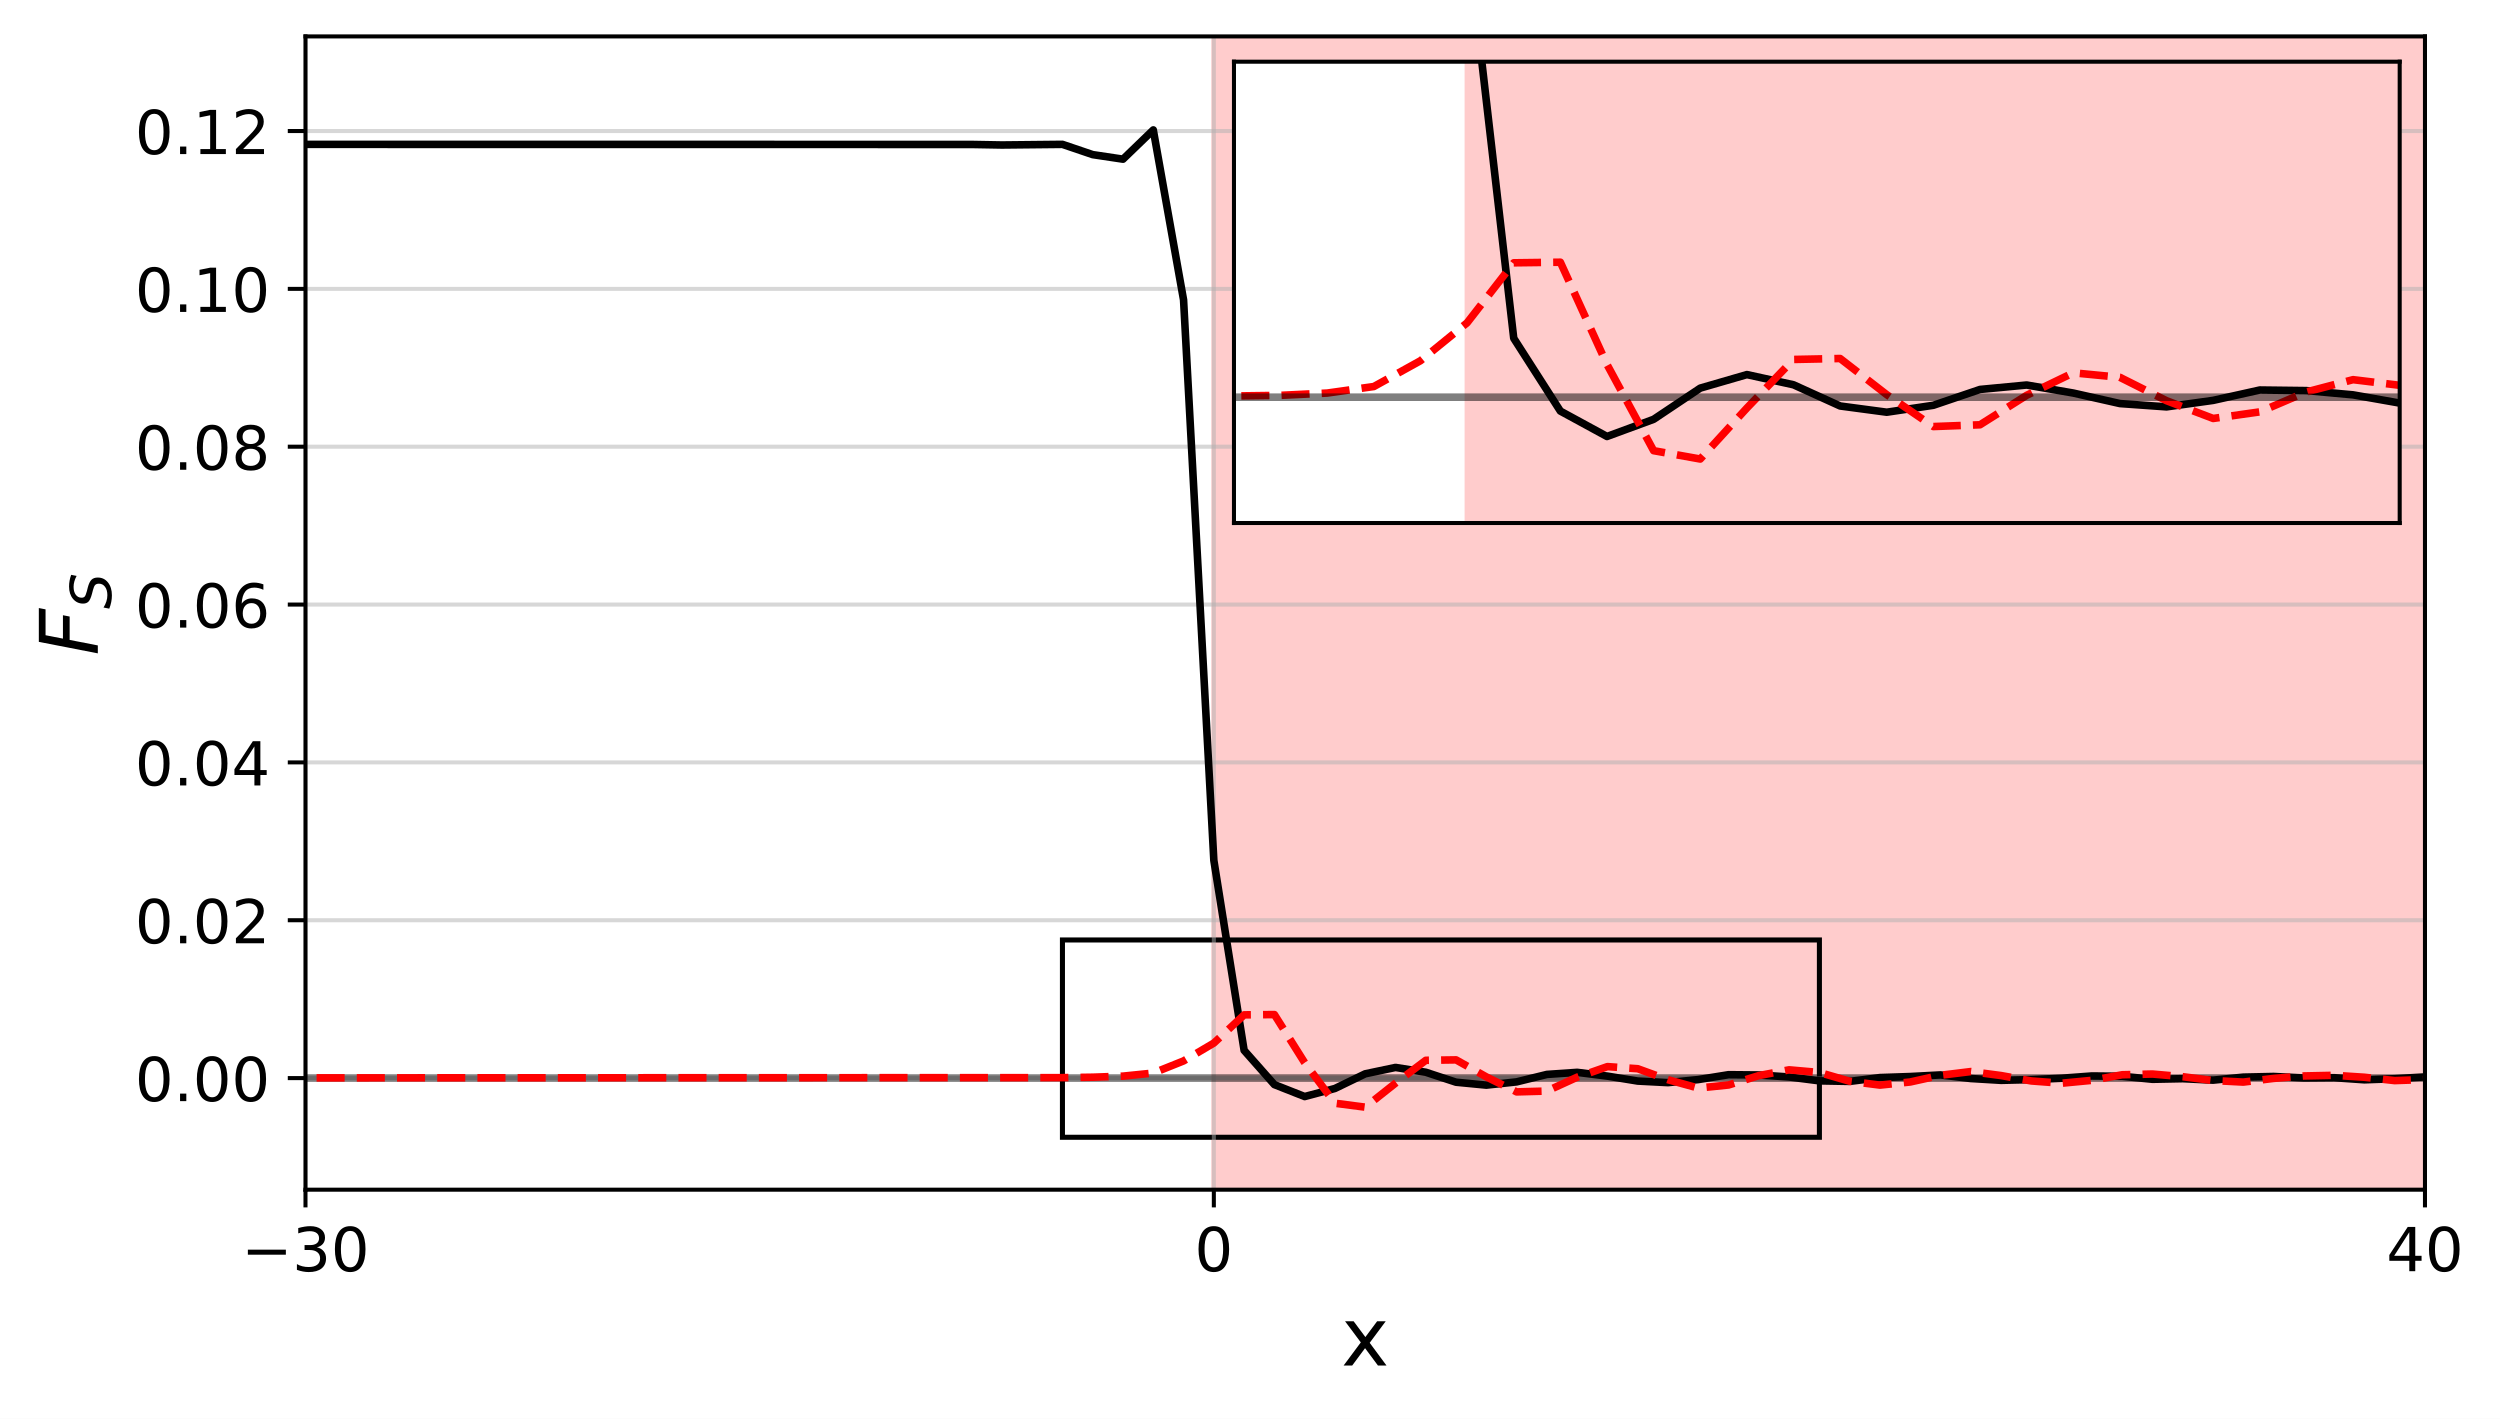
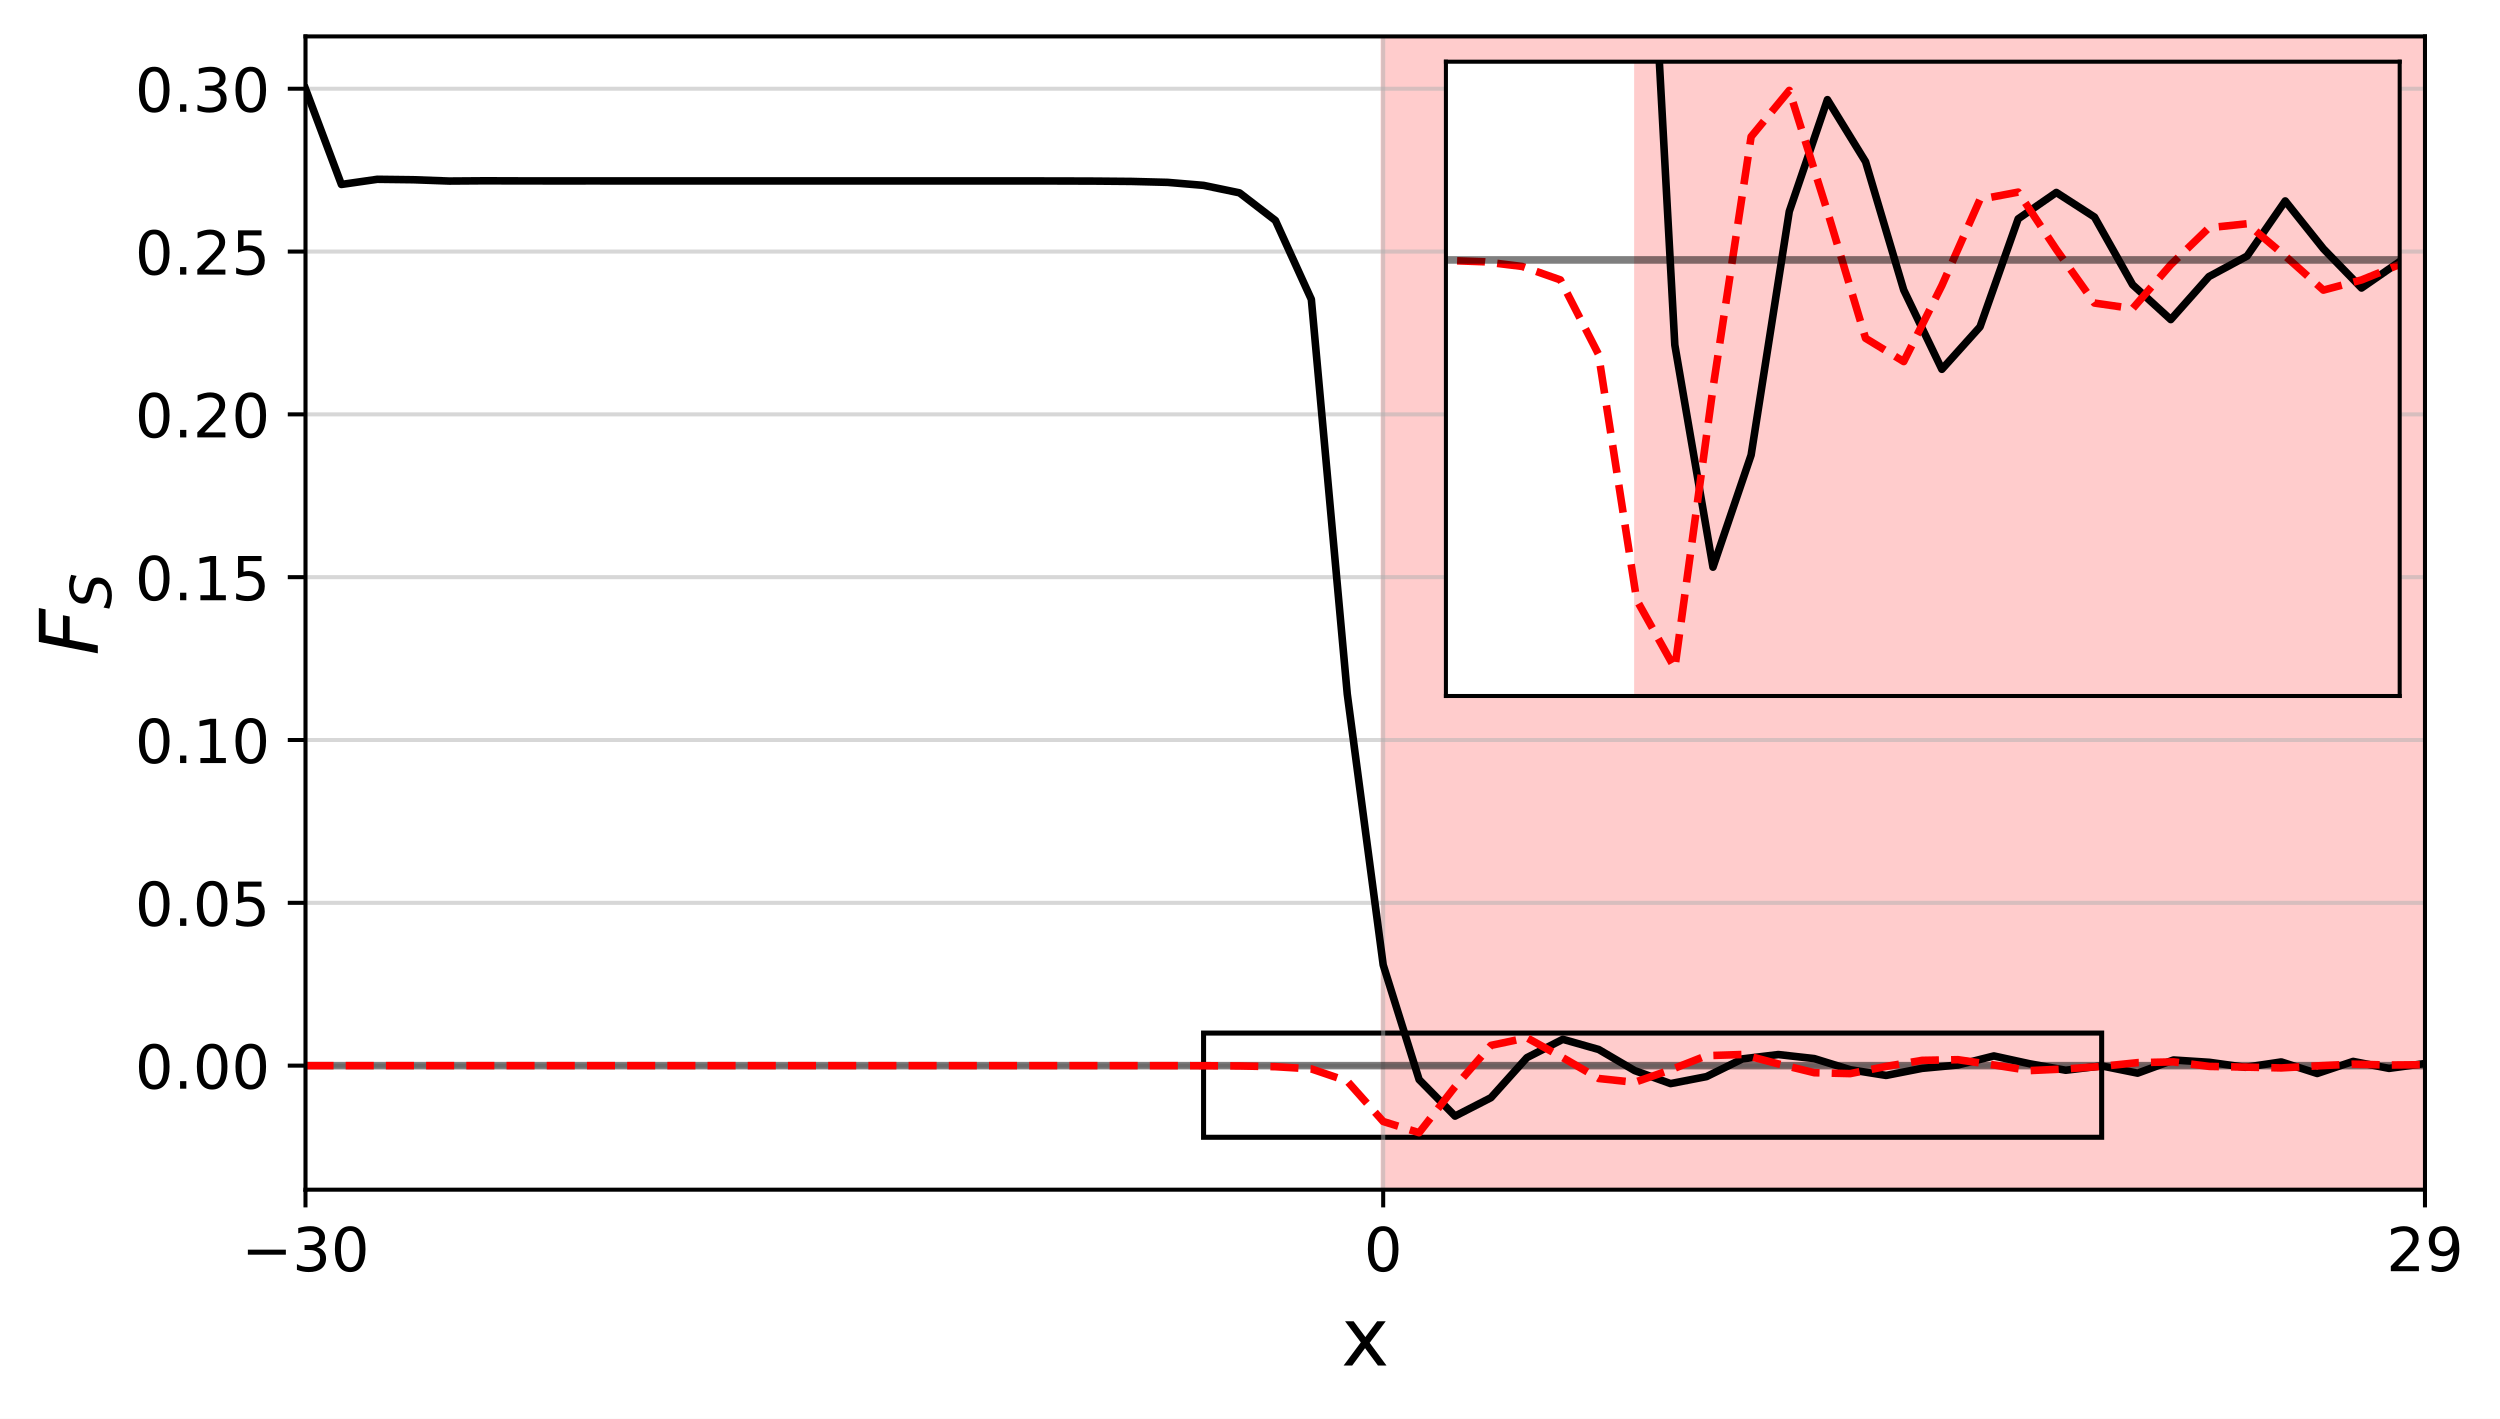
<svg xmlns="http://www.w3.org/2000/svg" xmlns:xlink="http://www.w3.org/1999/xlink" width="494.331pt" height="280.539pt" viewBox="0 0 494.331 280.539" version="1.1">
  <defs>
    <style type="text/css">*{stroke-linejoin: round; stroke-linecap: butt}</style>
  </defs>
  <g id="figure_1">
    <g id="patch_1">
      <path d="M 0 280.539  L 494.331 280.539  L 494.331 0  L 0 0  z " style="fill: #ffffff" />
    </g>
    <g id="axes_1">
      <g id="patch_2">
        <path d="M 60.404 235.24  L 479.496 235.24  L 479.496 7.2  L 60.404 7.2  z " style="fill: #ffffff" />
      </g>
      <g id="patch_3">
-         <path d="M 240.015 235.24  L 539.366 235.24  L 539.366 7.2  L 240.015 7.2  z " clip-path="url(#pbd23f1931b)" style="fill: #ff0000; opacity: 0.2; stroke: #ff0000; stroke-linejoin: miter" />
+         <path d="M 273.501 235.24  L 479.496 235.24  L 479.496 7.2  L 273.501 7.2  z " clip-path="url(#pffc348d01d)" style="fill: #ff0000; opacity: 0.2; stroke: #ff0000; stroke-linejoin: miter" />
      </g>
      <g id="patch_4">
-         <path d="M 210.079 224.875  L 359.755 224.875  L 359.755 185.862  L 210.079 185.862  L 210.079 224.875  z " clip-path="url(#pbd23f1931b)" style="fill: none; stroke: #000000; stroke-linejoin: miter" />
+         <path d="M 237.985 224.875  L 415.566 224.875  L 415.566 204.271  L 237.985 204.271  L 237.985 224.875  z " clip-path="url(#pffc348d01d)" style="fill: none; stroke: #000000; stroke-linejoin: miter" />
      </g>
      <g id="matplotlib.axis_1">
        <g id="xtick_1">
          <g id="line2d_1">
-             <path d="M 60.404 235.24  L 60.404 7.2  " clip-path="url(#pbd23f1931b)" style="fill: none; stroke: #b0b0b0; stroke-opacity: 0.5; stroke-width: 0.8; stroke-linecap: square" />
+             <path d="M 60.404 235.24  L 60.404 7.2  " clip-path="url(#pffc348d01d)" style="fill: none; stroke: #b0b0b0; stroke-opacity: 0.5; stroke-width: 0.8; stroke-linecap: square" />
          </g>
          <g id="line2d_2">
            <defs>
-               <path id="m4e531499ac" d="M 0 0  L 0 3.5  " style="stroke: #000000; stroke-width: 0.8" />
+               <path id="m420ba12ac6" d="M 0 0  L 0 3.5  " style="stroke: #000000; stroke-width: 0.8" />
            </defs>
            <g>
-               <use xlink:href="#m4e531499ac" x="60.404" y="235.24" style="stroke: #000000; stroke-width: 0.8" />
+               <use xlink:href="#m420ba12ac6" x="60.404" y="235.24" style="stroke: #000000; stroke-width: 0.8" />
            </g>
          </g>
          <g id="text_1">
            <g transform="translate(47.74094 251.3581) scale(0.12 -0.12)">
              <defs>
                <path id="DejaVuSans-2212" d="M 678 2272  L 4684 2272  L 4684 1741  L 678 1741  L 678 2272  z " transform="scale(0.015625)" />
                <path id="DejaVuSans-33" d="M 2597 2516  Q 3050 2419 3304 2112  Q 3559 1806 3559 1356  Q 3559 666 3084 287  Q 2609 -91 1734 -91  Q 1441 -91 1130 -33  Q 819 25 488 141  L 488 750  Q 750 597 1062 519  Q 1375 441 1716 441  Q 2309 441 2620 675  Q 2931 909 2931 1356  Q 2931 1769 2642 2001  Q 2353 2234 1838 2234  L 1294 2234  L 1294 2753  L 1863 2753  Q 2328 2753 2575 2939  Q 2822 3125 2822 3475  Q 2822 3834 2567 4026  Q 2313 4219 1838 4219  Q 1578 4219 1281 4162  Q 984 4106 628 3988  L 628 4550  Q 988 4650 1302 4700  Q 1616 4750 1894 4750  Q 2613 4750 3031 4423  Q 3450 4097 3450 3541  Q 3450 3153 3228 2886  Q 3006 2619 2597 2516  z " transform="scale(0.015625)" />
                <path id="DejaVuSans-30" d="M 2034 4250  Q 1547 4250 1301 3770  Q 1056 3291 1056 2328  Q 1056 1369 1301 889  Q 1547 409 2034 409  Q 2525 409 2770 889  Q 3016 1369 3016 2328  Q 3016 3291 2770 3770  Q 2525 4250 2034 4250  z M 2034 4750  Q 2819 4750 3233 4129  Q 3647 3509 3647 2328  Q 3647 1150 3233 529  Q 2819 -91 2034 -91  Q 1250 -91 836 529  Q 422 1150 422 2328  Q 422 3509 836 4129  Q 1250 4750 2034 4750  z " transform="scale(0.015625)" />
              </defs>
              <use xlink:href="#DejaVuSans-2212" />
              <use xlink:href="#DejaVuSans-33" transform="translate(83.78906 0)" />
              <use xlink:href="#DejaVuSans-30" transform="translate(147.4121 0)" />
            </g>
          </g>
        </g>
        <g id="xtick_2">
          <g id="line2d_3">
-             <path d="M 240.015 235.24  L 240.015 7.2  " clip-path="url(#pbd23f1931b)" style="fill: none; stroke: #b0b0b0; stroke-opacity: 0.5; stroke-width: 0.8; stroke-linecap: square" />
+             <path d="M 273.501 235.24  L 273.501 7.2  " clip-path="url(#pffc348d01d)" style="fill: none; stroke: #b0b0b0; stroke-opacity: 0.5; stroke-width: 0.8; stroke-linecap: square" />
          </g>
          <g id="line2d_4">
            <g>
-               <use xlink:href="#m4e531499ac" x="240.015" y="235.24" style="stroke: #000000; stroke-width: 0.8" />
+               <use xlink:href="#m420ba12ac6" x="273.501" y="235.24" style="stroke: #000000; stroke-width: 0.8" />
            </g>
          </g>
          <g id="text_2">
-             <g transform="translate(236.1971 251.3581) scale(0.12 -0.12)">
+             <g transform="translate(269.6839 251.3581) scale(0.12 -0.12)">
              <use xlink:href="#DejaVuSans-30" />
            </g>
          </g>
        </g>
        <g id="xtick_3">
          <g id="line2d_5">
-             <path d="M 479.496 235.24  L 479.496 7.2  " clip-path="url(#pbd23f1931b)" style="fill: none; stroke: #b0b0b0; stroke-opacity: 0.5; stroke-width: 0.8; stroke-linecap: square" />
+             <path d="M 479.496 235.24  L 479.496 7.2  " clip-path="url(#pffc348d01d)" style="fill: none; stroke: #b0b0b0; stroke-opacity: 0.5; stroke-width: 0.8; stroke-linecap: square" />
          </g>
          <g id="line2d_6">
            <g>
-               <use xlink:href="#m4e531499ac" x="479.496" y="235.24" style="stroke: #000000; stroke-width: 0.8" />
+               <use xlink:href="#m420ba12ac6" x="479.496" y="235.24" style="stroke: #000000; stroke-width: 0.8" />
            </g>
          </g>
          <g id="text_3">
            <g transform="translate(471.8607 251.3581) scale(0.12 -0.12)">
              <defs>
-                 <path id="DejaVuSans-34" d="M 2419 4116  L 825 1625  L 2419 1625  L 2419 4116  z M 2253 4666  L 3047 4666  L 3047 1625  L 3713 1625  L 3713 1100  L 3047 1100  L 3047 0  L 2419 0  L 2419 1100  L 313 1100  L 313 1709  L 2253 4666  z " transform="scale(0.015625)" />
-               </defs>
-               <use xlink:href="#DejaVuSans-34" />
-               <use xlink:href="#DejaVuSans-30" transform="translate(63.62305 0)" />
+                 <path id="DejaVuSans-32" d="M 1228 531  L 3431 531  L 3431 0  L 469 0  L 469 531  Q 828 903 1448 1529  Q 2069 2156 2228 2338  Q 2531 2678 2651 2914  Q 2772 3150 2772 3378  Q 2772 3750 2511 3984  Q 2250 4219 1831 4219  Q 1534 4219 1204 4116  Q 875 4013 500 3803  L 500 4441  Q 881 4594 1212 4672  Q 1544 4750 1819 4750  Q 2544 4750 2975 4387  Q 3406 4025 3406 3419  Q 3406 3131 3298 2873  Q 3191 2616 2906 2266  Q 2828 2175 2409 1742  Q 1991 1309 1228 531  z " transform="scale(0.015625)" />
+                 <path id="DejaVuSans-39" d="M 703 97  L 703 672  Q 941 559 1184 500  Q 1428 441 1663 441  Q 2288 441 2617 861  Q 2947 1281 2994 2138  Q 2813 1869 2534 1725  Q 2256 1581 1919 1581  Q 1219 1581 811 2004  Q 403 2428 403 3163  Q 403 3881 828 4315  Q 1253 4750 1959 4750  Q 2769 4750 3195 4129  Q 3622 3509 3622 2328  Q 3622 1225 3098 567  Q 2575 -91 1691 -91  Q 1453 -91 1209 -44  Q 966 3 703 97  z M 1959 2075  Q 2384 2075 2632 2365  Q 2881 2656 2881 3163  Q 2881 3666 2632 3958  Q 2384 4250 1959 4250  Q 1534 4250 1286 3958  Q 1038 3666 1038 3163  Q 1038 2656 1286 2365  Q 1534 2075 1959 2075  z " transform="scale(0.015625)" />
+               </defs>
+               <use xlink:href="#DejaVuSans-32" />
+               <use xlink:href="#DejaVuSans-39" transform="translate(63.62305 0)" />
            </g>
          </g>
        </g>
        <g id="text_4">
          <g transform="translate(265.2147 270.0113) scale(0.16 -0.16)">
            <defs>
              <path id="DejaVuSans-78" d="M 3513 3500  L 2247 1797  L 3578 0  L 2900 0  L 1881 1375  L 863 0  L 184 0  L 1544 1831  L 300 3500  L 978 3500  L 1906 2253  L 2834 3500  L 3513 3500  z " transform="scale(0.015625)" />
            </defs>
            <use xlink:href="#DejaVuSans-78" />
          </g>
        </g>
      </g>
      <g id="matplotlib.axis_2">
        <g id="ytick_1">
          <g id="line2d_7">
-             <path d="M 60.404 213.171  L 479.496 213.171  " clip-path="url(#pbd23f1931b)" style="fill: none; stroke: #b0b0b0; stroke-opacity: 0.5; stroke-width: 0.8; stroke-linecap: square" />
+             <path d="M 60.404 210.709  L 479.496 210.709  " clip-path="url(#pffc348d01d)" style="fill: none; stroke: #b0b0b0; stroke-opacity: 0.5; stroke-width: 0.8; stroke-linecap: square" />
          </g>
          <g id="line2d_8">
            <defs>
-               <path id="mb39c6d6c11" d="M 0 0  L -3.5 0  " style="stroke: #000000; stroke-width: 0.8" />
+               <path id="mbc8425091d" d="M 0 0  L -3.5 0  " style="stroke: #000000; stroke-width: 0.8" />
            </defs>
            <g>
-               <use xlink:href="#mb39c6d6c11" x="60.404" y="213.171" style="stroke: #000000; stroke-width: 0.8" />
+               <use xlink:href="#mbc8425091d" x="60.404" y="210.709" style="stroke: #000000; stroke-width: 0.8" />
            </g>
          </g>
          <g id="text_5">
-             <g transform="translate(26.685 217.7298) scale(0.12 -0.12)">
+             <g transform="translate(26.685 215.2683) scale(0.12 -0.12)">
              <defs>
                <path id="DejaVuSans-2e" d="M 684 794  L 1344 794  L 1344 0  L 684 0  L 684 794  z " transform="scale(0.015625)" />
              </defs>
              <use xlink:href="#DejaVuSans-30" />
              <use xlink:href="#DejaVuSans-2e" transform="translate(63.62305 0)" />
              <use xlink:href="#DejaVuSans-30" transform="translate(95.41016 0)" />
              <use xlink:href="#DejaVuSans-30" transform="translate(159.0332 0)" />
            </g>
          </g>
        </g>
        <g id="ytick_2">
          <g id="line2d_9">
-             <path d="M 60.404 181.96  L 479.496 181.96  " clip-path="url(#pbd23f1931b)" style="fill: none; stroke: #b0b0b0; stroke-opacity: 0.5; stroke-width: 0.8; stroke-linecap: square" />
+             <path d="M 60.404 178.515  L 479.496 178.515  " clip-path="url(#pffc348d01d)" style="fill: none; stroke: #b0b0b0; stroke-opacity: 0.5; stroke-width: 0.8; stroke-linecap: square" />
          </g>
          <g id="line2d_10">
            <g>
-               <use xlink:href="#mb39c6d6c11" x="60.404" y="181.96" style="stroke: #000000; stroke-width: 0.8" />
+               <use xlink:href="#mbc8425091d" x="60.404" y="178.515" style="stroke: #000000; stroke-width: 0.8" />
            </g>
          </g>
          <g id="text_6">
-             <g transform="translate(26.685 186.5195) scale(0.12 -0.12)">
-               <defs>
-                 <path id="DejaVuSans-32" d="M 1228 531  L 3431 531  L 3431 0  L 469 0  L 469 531  Q 828 903 1448 1529  Q 2069 2156 2228 2338  Q 2531 2678 2651 2914  Q 2772 3150 2772 3378  Q 2772 3750 2511 3984  Q 2250 4219 1831 4219  Q 1534 4219 1204 4116  Q 875 4013 500 3803  L 500 4441  Q 881 4594 1212 4672  Q 1544 4750 1819 4750  Q 2544 4750 2975 4387  Q 3406 4025 3406 3419  Q 3406 3131 3298 2873  Q 3191 2616 2906 2266  Q 2828 2175 2409 1742  Q 1991 1309 1228 531  z " transform="scale(0.015625)" />
+             <g transform="translate(26.685 183.0745) scale(0.12 -0.12)">
+               <defs>
+                 <path id="DejaVuSans-35" d="M 691 4666  L 3169 4666  L 3169 4134  L 1269 4134  L 1269 2991  Q 1406 3038 1543 3061  Q 1681 3084 1819 3084  Q 2600 3084 3056 2656  Q 3513 2228 3513 1497  Q 3513 744 3044 326  Q 2575 -91 1722 -91  Q 1428 -91 1123 -41  Q 819 9 494 109  L 494 744  Q 775 591 1075 516  Q 1375 441 1709 441  Q 2250 441 2565 725  Q 2881 1009 2881 1497  Q 2881 1984 2565 2268  Q 2250 2553 1709 2553  Q 1456 2553 1204 2497  Q 953 2441 691 2322  L 691 4666  z " transform="scale(0.015625)" />
              </defs>
              <use xlink:href="#DejaVuSans-30" />
              <use xlink:href="#DejaVuSans-2e" transform="translate(63.62305 0)" />
              <use xlink:href="#DejaVuSans-30" transform="translate(95.41016 0)" />
-               <use xlink:href="#DejaVuSans-32" transform="translate(159.0332 0)" />
+               <use xlink:href="#DejaVuSans-35" transform="translate(159.0332 0)" />
            </g>
          </g>
        </g>
        <g id="ytick_3">
          <g id="line2d_11">
-             <path d="M 60.404 150.75  L 479.496 150.75  " clip-path="url(#pbd23f1931b)" style="fill: none; stroke: #b0b0b0; stroke-opacity: 0.5; stroke-width: 0.8; stroke-linecap: square" />
+             <path d="M 60.404 146.322  L 479.496 146.322  " clip-path="url(#pffc348d01d)" style="fill: none; stroke: #b0b0b0; stroke-opacity: 0.5; stroke-width: 0.8; stroke-linecap: square" />
          </g>
          <g id="line2d_12">
            <g>
-               <use xlink:href="#mb39c6d6c11" x="60.404" y="150.75" style="stroke: #000000; stroke-width: 0.8" />
+               <use xlink:href="#mbc8425091d" x="60.404" y="146.322" style="stroke: #000000; stroke-width: 0.8" />
            </g>
          </g>
          <g id="text_7">
-             <g transform="translate(26.685 155.3092) scale(0.12 -0.12)">
-               <use xlink:href="#DejaVuSans-30" />
-               <use xlink:href="#DejaVuSans-2e" transform="translate(63.62305 0)" />
-               <use xlink:href="#DejaVuSans-30" transform="translate(95.41016 0)" />
-               <use xlink:href="#DejaVuSans-34" transform="translate(159.0332 0)" />
+             <g transform="translate(26.685 150.8807) scale(0.12 -0.12)">
+               <defs>
+                 <path id="DejaVuSans-31" d="M 794 531  L 1825 531  L 1825 4091  L 703 3866  L 703 4441  L 1819 4666  L 2450 4666  L 2450 531  L 3481 531  L 3481 0  L 794 0  L 794 531  z " transform="scale(0.015625)" />
+               </defs>
+               <use xlink:href="#DejaVuSans-30" />
+               <use xlink:href="#DejaVuSans-2e" transform="translate(63.62305 0)" />
+               <use xlink:href="#DejaVuSans-31" transform="translate(95.41016 0)" />
+               <use xlink:href="#DejaVuSans-30" transform="translate(159.0332 0)" />
            </g>
          </g>
        </g>
        <g id="ytick_4">
          <g id="line2d_13">
-             <path d="M 60.404 119.54  L 479.496 119.54  " clip-path="url(#pbd23f1931b)" style="fill: none; stroke: #b0b0b0; stroke-opacity: 0.5; stroke-width: 0.8; stroke-linecap: square" />
+             <path d="M 60.404 114.128  L 479.496 114.128  " clip-path="url(#pffc348d01d)" style="fill: none; stroke: #b0b0b0; stroke-opacity: 0.5; stroke-width: 0.8; stroke-linecap: square" />
          </g>
          <g id="line2d_14">
            <g>
-               <use xlink:href="#mb39c6d6c11" x="60.404" y="119.54" style="stroke: #000000; stroke-width: 0.8" />
+               <use xlink:href="#mbc8425091d" x="60.404" y="114.128" style="stroke: #000000; stroke-width: 0.8" />
            </g>
          </g>
          <g id="text_8">
-             <g transform="translate(26.685 124.0989) scale(0.12 -0.12)">
-               <defs>
-                 <path id="DejaVuSans-36" d="M 2113 2584  Q 1688 2584 1439 2293  Q 1191 2003 1191 1497  Q 1191 994 1439 701  Q 1688 409 2113 409  Q 2538 409 2786 701  Q 3034 994 3034 1497  Q 3034 2003 2786 2293  Q 2538 2584 2113 2584  z M 3366 4563  L 3366 3988  Q 3128 4100 2886 4159  Q 2644 4219 2406 4219  Q 1781 4219 1451 3797  Q 1122 3375 1075 2522  Q 1259 2794 1537 2939  Q 1816 3084 2150 3084  Q 2853 3084 3261 2657  Q 3669 2231 3669 1497  Q 3669 778 3244 343  Q 2819 -91 2113 -91  Q 1303 -91 875 529  Q 447 1150 447 2328  Q 447 3434 972 4092  Q 1497 4750 2381 4750  Q 2619 4750 2861 4703  Q 3103 4656 3366 4563  z " transform="scale(0.015625)" />
-               </defs>
-               <use xlink:href="#DejaVuSans-30" />
-               <use xlink:href="#DejaVuSans-2e" transform="translate(63.62305 0)" />
-               <use xlink:href="#DejaVuSans-30" transform="translate(95.41016 0)" />
-               <use xlink:href="#DejaVuSans-36" transform="translate(159.0332 0)" />
+             <g transform="translate(26.685 118.6869) scale(0.12 -0.12)">
+               <use xlink:href="#DejaVuSans-30" />
+               <use xlink:href="#DejaVuSans-2e" transform="translate(63.62305 0)" />
+               <use xlink:href="#DejaVuSans-31" transform="translate(95.41016 0)" />
+               <use xlink:href="#DejaVuSans-35" transform="translate(159.0332 0)" />
            </g>
          </g>
        </g>
        <g id="ytick_5">
          <g id="line2d_15">
-             <path d="M 60.404 88.33  L 479.496 88.33  " clip-path="url(#pbd23f1931b)" style="fill: none; stroke: #b0b0b0; stroke-opacity: 0.5; stroke-width: 0.8; stroke-linecap: square" />
+             <path d="M 60.404 81.934  L 479.496 81.934  " clip-path="url(#pffc348d01d)" style="fill: none; stroke: #b0b0b0; stroke-opacity: 0.5; stroke-width: 0.8; stroke-linecap: square" />
          </g>
          <g id="line2d_16">
            <g>
-               <use xlink:href="#mb39c6d6c11" x="60.404" y="88.33" style="stroke: #000000; stroke-width: 0.8" />
+               <use xlink:href="#mbc8425091d" x="60.404" y="81.934" style="stroke: #000000; stroke-width: 0.8" />
            </g>
          </g>
          <g id="text_9">
-             <g transform="translate(26.685 92.88867) scale(0.12 -0.12)">
-               <defs>
-                 <path id="DejaVuSans-38" d="M 2034 2216  Q 1584 2216 1326 1975  Q 1069 1734 1069 1313  Q 1069 891 1326 650  Q 1584 409 2034 409  Q 2484 409 2743 651  Q 3003 894 3003 1313  Q 3003 1734 2745 1975  Q 2488 2216 2034 2216  z M 1403 2484  Q 997 2584 770 2862  Q 544 3141 544 3541  Q 544 4100 942 4425  Q 1341 4750 2034 4750  Q 2731 4750 3128 4425  Q 3525 4100 3525 3541  Q 3525 3141 3298 2862  Q 3072 2584 2669 2484  Q 3125 2378 3379 2068  Q 3634 1759 3634 1313  Q 3634 634 3220 271  Q 2806 -91 2034 -91  Q 1263 -91 848 271  Q 434 634 434 1313  Q 434 1759 690 2068  Q 947 2378 1403 2484  z M 1172 3481  Q 1172 3119 1398 2916  Q 1625 2713 2034 2713  Q 2441 2713 2670 2916  Q 2900 3119 2900 3481  Q 2900 3844 2670 4047  Q 2441 4250 2034 4250  Q 1625 4250 1398 4047  Q 1172 3844 1172 3481  z " transform="scale(0.015625)" />
-               </defs>
-               <use xlink:href="#DejaVuSans-30" />
-               <use xlink:href="#DejaVuSans-2e" transform="translate(63.62305 0)" />
-               <use xlink:href="#DejaVuSans-30" transform="translate(95.41016 0)" />
-               <use xlink:href="#DejaVuSans-38" transform="translate(159.0332 0)" />
+             <g transform="translate(26.685 86.49307) scale(0.12 -0.12)">
+               <use xlink:href="#DejaVuSans-30" />
+               <use xlink:href="#DejaVuSans-2e" transform="translate(63.62305 0)" />
+               <use xlink:href="#DejaVuSans-32" transform="translate(95.41016 0)" />
+               <use xlink:href="#DejaVuSans-30" transform="translate(159.0332 0)" />
            </g>
          </g>
        </g>
        <g id="ytick_6">
          <g id="line2d_17">
-             <path d="M 60.404 57.119  L 479.496 57.119  " clip-path="url(#pbd23f1931b)" style="fill: none; stroke: #b0b0b0; stroke-opacity: 0.5; stroke-width: 0.8; stroke-linecap: square" />
+             <path d="M 60.404 49.74  L 479.496 49.74  " clip-path="url(#pffc348d01d)" style="fill: none; stroke: #b0b0b0; stroke-opacity: 0.5; stroke-width: 0.8; stroke-linecap: square" />
          </g>
          <g id="line2d_18">
            <g>
-               <use xlink:href="#mb39c6d6c11" x="60.404" y="57.119" style="stroke: #000000; stroke-width: 0.8" />
+               <use xlink:href="#mbc8425091d" x="60.404" y="49.74" style="stroke: #000000; stroke-width: 0.8" />
            </g>
          </g>
          <g id="text_10">
-             <g transform="translate(26.685 61.6784) scale(0.12 -0.12)">
-               <defs>
-                 <path id="DejaVuSans-31" d="M 794 531  L 1825 531  L 1825 4091  L 703 3866  L 703 4441  L 1819 4666  L 2450 4666  L 2450 531  L 3481 531  L 3481 0  L 794 0  L 794 531  z " transform="scale(0.015625)" />
-               </defs>
-               <use xlink:href="#DejaVuSans-30" />
-               <use xlink:href="#DejaVuSans-2e" transform="translate(63.62305 0)" />
-               <use xlink:href="#DejaVuSans-31" transform="translate(95.41016 0)" />
-               <use xlink:href="#DejaVuSans-30" transform="translate(159.0332 0)" />
+             <g transform="translate(26.685 54.29926) scale(0.12 -0.12)">
+               <use xlink:href="#DejaVuSans-30" />
+               <use xlink:href="#DejaVuSans-2e" transform="translate(63.62305 0)" />
+               <use xlink:href="#DejaVuSans-32" transform="translate(95.41016 0)" />
+               <use xlink:href="#DejaVuSans-35" transform="translate(159.0332 0)" />
            </g>
          </g>
        </g>
        <g id="ytick_7">
          <g id="line2d_19">
-             <path d="M 60.404 25.909  L 479.496 25.909  " clip-path="url(#pbd23f1931b)" style="fill: none; stroke: #b0b0b0; stroke-opacity: 0.5; stroke-width: 0.8; stroke-linecap: square" />
+             <path d="M 60.404 17.546  L 479.496 17.546  " clip-path="url(#pffc348d01d)" style="fill: none; stroke: #b0b0b0; stroke-opacity: 0.5; stroke-width: 0.8; stroke-linecap: square" />
          </g>
          <g id="line2d_20">
            <g>
-               <use xlink:href="#mb39c6d6c11" x="60.404" y="25.909" style="stroke: #000000; stroke-width: 0.8" />
+               <use xlink:href="#mbc8425091d" x="60.404" y="17.546" style="stroke: #000000; stroke-width: 0.8" />
            </g>
          </g>
          <g id="text_11">
-             <g transform="translate(26.685 30.46813) scale(0.12 -0.12)">
-               <use xlink:href="#DejaVuSans-30" />
-               <use xlink:href="#DejaVuSans-2e" transform="translate(63.62305 0)" />
-               <use xlink:href="#DejaVuSans-31" transform="translate(95.41016 0)" />
-               <use xlink:href="#DejaVuSans-32" transform="translate(159.0332 0)" />
+             <g transform="translate(26.685 22.10544) scale(0.12 -0.12)">
+               <use xlink:href="#DejaVuSans-30" />
+               <use xlink:href="#DejaVuSans-2e" transform="translate(63.62305 0)" />
+               <use xlink:href="#DejaVuSans-33" transform="translate(95.41016 0)" />
+               <use xlink:href="#DejaVuSans-30" transform="translate(159.0332 0)" />
            </g>
          </g>
        </g>
        <g id="text_12">
          <g transform="translate(19.3575 129.62) rotate(-90) scale(0.16 -0.16)">
            <defs>
              <path id="DejaVuSans-Oblique-46" d="M 1081 4666  L 3756 4666  L 3653 4134  L 1606 4134  L 1338 2759  L 3188 2759  L 3084 2228  L 1234 2228  L 800 0  L 172 0  L 1081 4666  z " transform="scale(0.015625)" />
              <path id="DejaVuSans-Oblique-53" d="M 3859 4513  L 3738 3897  Q 3422 4066 3111 4152  Q 2800 4238 2509 4238  Q 1944 4238 1609 3991  Q 1275 3744 1275 3334  Q 1275 3109 1398 2989  Q 1522 2869 2034 2731  L 2413 2638  Q 3053 2472 3303 2217  Q 3553 1963 3553 1503  Q 3553 797 2998 353  Q 2444 -91 1538 -91  Q 1166 -91 791 -17  Q 416 56 38 206  L 166 856  Q 513 641 861 531  Q 1209 422 1556 422  Q 2147 422 2503 684  Q 2859 947 2859 1369  Q 2859 1650 2717 1795  Q 2575 1941 2106 2059  L 1728 2156  Q 1081 2325 845 2545  Q 609 2766 609 3163  Q 609 3859 1145 4304  Q 1681 4750 2541 4750  Q 2875 4750 3203 4690  Q 3531 4631 3859 4513  z " transform="scale(0.015625)" />
            </defs>
            <use xlink:href="#DejaVuSans-Oblique-46" transform="translate(0 0.09375)" />
            <use xlink:href="#DejaVuSans-Oblique-53" transform="translate(57.51953 -16.3125) scale(0.7)" />
          </g>
        </g>
      </g>
      <g id="line2d_21">
-         <path d="M 60.404 213.171  L 479.496 213.171  " clip-path="url(#pbd23f1931b)" style="fill: none; stroke: #000000; stroke-opacity: 0.5; stroke-width: 1.5; stroke-linecap: square" />
+         <path d="M 60.404 210.709  L 479.496 210.709  " clip-path="url(#pffc348d01d)" style="fill: none; stroke: #000000; stroke-opacity: 0.5; stroke-width: 1.5; stroke-linecap: square" />
      </g>
      <g id="line2d_22">
-         <path d="M -1 28.537  L 192.118 28.563  L 198.105 28.671  L 210.079 28.544  L 216.066 30.576  L 222.054 31.474  L 228.041 25.692  L 234.028 59.298  L 240.015 170.115  L 246.002 207.69  L 251.989 214.463  L 257.976 216.825  L 263.963 215.227  L 269.95 212.327  L 275.937 211.068  L 281.924 212.017  L 287.911 213.988  L 293.898 214.567  L 299.885 213.922  L 305.872 212.449  L 311.859 212.037  L 317.846 212.784  L 323.833 213.763  L 329.82 214.071  L 335.807 213.467  L 341.794 212.502  L 347.781 212.557  L 353.768 212.952  L 359.755 213.719  L 365.742 213.83  L 371.729 213.07  L 377.716 212.866  L 383.703 212.548  L 389.69 213.259  L 395.677 213.618  L 401.664 213.472  L 407.651 213.201  L 413.638 212.752  L 419.625 212.816  L 425.612 213.411  L 431.6 213.291  L 437.587 213.583  L 443.574 212.985  L 449.561 212.853  L 455.548 213.147  L 461.535 213.095  L 467.522 213.512  L 473.509 213.296  L 479.496 212.941  L 485.483 213.223  L 491.47 212.869  L 495.331 213.188  L 495.331 213.188  " clip-path="url(#pbd23f1931b)" style="fill: none; stroke: #000000; stroke-width: 1.5; stroke-linecap: square" />
+         <path d="M 60.404 17.565  L 67.507 36.472  L 74.61 35.451  L 81.714 35.54  L 88.817 35.8  L 95.92 35.748  L 103.023 35.77  L 110.127 35.772  L 117.23 35.771  L 124.333 35.772  L 131.436 35.772  L 138.54 35.772  L 145.643 35.772  L 152.746 35.772  L 159.849 35.772  L 166.953 35.772  L 174.056 35.772  L 181.159 35.772  L 188.262 35.773  L 195.366 35.774  L 202.469 35.777  L 209.572 35.785  L 216.675 35.81  L 223.779 35.874  L 230.882 36.06  L 237.985 36.654  L 245.088 38.129  L 252.192 43.599  L 259.295 59.196  L 266.398 137.236  L 273.501 190.794  L 280.605 213.473  L 287.708 220.689  L 294.811 217.047  L 301.914 209.134  L 309.018 205.504  L 316.121 207.519  L 323.224 211.687  L 330.327 214.262  L 337.431 212.883  L 344.534 209.375  L 351.637 208.518  L 358.74 209.317  L 365.844 211.515  L 372.947 212.647  L 380.05 211.251  L 387.153 210.584  L 394.257 208.794  L 401.36 210.347  L 408.463 211.622  L 415.566 210.764  L 422.67 212.198  L 429.773 209.595  L 436.876 210.053  L 443.979 211.04  L 451.083 209.979  L 458.186 212.262  L 465.289 209.876  L 472.392 211.254  L 479.496 210.293  " clip-path="url(#pffc348d01d)" style="fill: none; stroke: #000000; stroke-width: 1.5; stroke-linecap: square" />
      </g>
      <g id="line2d_23">
-         <path d="M -1 213.146  L 210.079 213.083  L 216.066 212.998  L 222.054 212.786  L 228.041 212.178  L 234.028 209.779  L 240.015 206.249  L 246.002 200.669  L 251.989 200.613  L 257.976 210.125  L 263.963 218.146  L 269.95 218.923  L 275.937 214.179  L 281.924 209.659  L 287.911 209.571  L 293.898 212.935  L 299.885 215.902  L 305.872 215.737  L 311.859 212.996  L 317.846 210.902  L 323.833 211.322  L 329.82 213.498  L 335.807 215.149  L 341.794 214.536  L 347.781 212.682  L 353.768 211.54  L 359.755 212.065  L 365.742 213.799  L 371.729 214.561  L 377.716 213.943  L 383.703 212.617  L 389.69 211.882  L 395.677 212.673  L 401.664 213.74  L 407.651 214.19  L 413.638 213.617  L 419.625 212.516  L 425.612 212.371  L 431.6 212.9  L 437.587 213.655  L 443.574 213.965  L 449.561 213.237  L 455.548 212.753  L 461.535 212.623  L 467.522 213.007  L 473.509 213.67  L 485.483 213.253  L 491.47 212.903  L 495.331 212.806  L 495.331 212.806  " clip-path="url(#pbd23f1931b)" style="fill: none; stroke-dasharray: 5.55,2.4; stroke-dashoffset: 0; stroke: #ff0000; stroke-width: 1.5" />
+         <path d="M 60.404 210.709  L 67.507 210.709  L 74.61 210.709  L 81.714 210.709  L 88.817 210.709  L 95.92 210.709  L 103.023 210.709  L 110.127 210.709  L 117.23 210.709  L 124.333 210.709  L 131.436 210.709  L 138.54 210.709  L 145.643 210.709  L 152.746 210.709  L 159.849 210.709  L 166.953 210.709  L 174.056 210.709  L 181.159 210.709  L 188.262 210.709  L 195.366 210.709  L 202.469 210.709  L 209.572 210.709  L 216.675 210.709  L 223.779 210.71  L 230.882 210.713  L 237.985 210.726  L 245.088 210.77  L 252.192 210.922  L 259.295 211.358  L 266.398 213.776  L 273.501 221.755  L 280.605 223.973  L 287.708 214.877  L 294.811 206.706  L 301.914 205.203  L 309.018 209.135  L 316.121 213.255  L 323.224 214.011  L 330.327 211.541  L 337.431 208.741  L 344.534 208.507  L 351.637 210.371  L 358.74 212.11  L 365.844 212.29  L 372.947 210.863  L 380.05 209.665  L 387.153 209.534  L 394.257 210.583  L 401.36 211.69  L 408.463 211.36  L 415.566 210.856  L 422.67 210.118  L 429.773 209.966  L 436.876 210.866  L 443.979 211.002  L 451.083 211.166  L 458.186 210.756  L 465.289 210.414  L 472.392 210.592  L 479.496 210.525  " clip-path="url(#pffc348d01d)" style="fill: none; stroke-dasharray: 5.55,2.4; stroke-dashoffset: 0; stroke: #ff0000; stroke-width: 1.5" />
      </g>
      <g id="patch_5">
        <path d="M 60.404 235.24  L 60.404 7.2  " style="fill: none; stroke: #000000; stroke-width: 0.8; stroke-linejoin: miter; stroke-linecap: square" />
      </g>
      <g id="patch_6">
        <path d="M 479.496 235.24  L 479.496 7.2  " style="fill: none; stroke: #000000; stroke-width: 0.8; stroke-linejoin: miter; stroke-linecap: square" />
      </g>
      <g id="patch_7">
        <path d="M 60.404 235.24  L 479.496 235.24  " style="fill: none; stroke: #000000; stroke-width: 0.8; stroke-linejoin: miter; stroke-linecap: square" />
      </g>
      <g id="patch_8">
        <path d="M 60.404 7.2  L 479.496 7.2  " style="fill: none; stroke: #000000; stroke-width: 0.8; stroke-linejoin: miter; stroke-linecap: square" />
      </g>
    </g>
    <g id="axes_2">
      <g id="patch_9">
-         <path d="M 243.995 103.416  L 474.496 103.416  L 474.496 12.2  L 243.995 12.2  z " style="fill: #ffffff" />
+         <path d="M 285.904 137.622  L 474.496 137.622  L 474.496 12.2  L 285.904 12.2  z " style="fill: #ffffff" />
      </g>
      <g id="patch_10">
-         <path d="M 290.095 103.416  L 751.096 103.416  L 751.096 12.2  L 290.095 12.2  z " clip-path="url(#p4f4c230a62)" style="fill: #ff0000; opacity: 0.2; stroke: #ff0000; stroke-linejoin: miter" />
+         <path d="M 323.623 137.622  L 549.932 137.622  L 549.932 12.2  L 323.623 12.2  z " clip-path="url(#p49a27b3ca7)" style="fill: #ff0000; opacity: 0.2; stroke: #ff0000; stroke-linejoin: miter" />
      </g>
      <g id="matplotlib.axis_3" />
      <g id="matplotlib.axis_4" />
      <g id="line2d_24">
-         <path d="M 291.478 -1  L 299.315 66.89  L 308.535 81.285  L 317.755 86.306  L 326.975 82.91  L 336.195 76.745  L 345.415 74.069  L 354.635 76.086  L 363.855 80.277  L 373.075 81.508  L 382.296 80.136  L 391.516 77.006  L 400.736 76.13  L 409.956 77.718  L 419.176 79.797  L 428.396 80.453  L 437.616 79.168  L 446.836 77.118  L 456.056 77.234  L 465.276 78.074  L 474.496 79.704  L 483.716 79.941  L 492.936 78.324  L 495.331 78.212  L 495.331 78.212  " clip-path="url(#p4f4c230a62)" style="fill: none; stroke: #000000; stroke-width: 1.5; stroke-linecap: square" />
+         <path d="M 327.384 -1  L 331.166 68.218  L 338.71 112.146  L 346.254 89.973  L 353.797 41.807  L 361.341 19.707  L 368.885 31.977  L 376.428 57.343  L 383.972 73.022  L 391.516 64.624  L 399.059 43.274  L 406.603 38.055  L 414.147 42.92  L 421.69 56.302  L 429.234 63.193  L 436.777 54.692  L 444.321 50.63  L 451.865 39.734  L 459.408 49.189  L 466.952 56.95  L 474.496 51.729  L 482.039 60.455  L 489.583 44.614  L 495.331 46.734  " clip-path="url(#p49a27b3ca7)" style="fill: none; stroke: #000000; stroke-width: 1.5; stroke-linecap: square" />
      </g>
      <g id="line2d_25">
-         <path d="M -1 78.485  L 234.775 78.427  L 253.215 78.172  L 262.435 77.722  L 271.655 76.429  L 280.875 71.329  L 290.095 63.827  L 299.315 51.967  L 308.535 51.847  L 317.755 72.065  L 326.975 89.115  L 336.195 90.765  L 345.415 80.682  L 354.635 71.076  L 363.855 70.888  L 373.075 78.039  L 382.296 84.344  L 391.516 83.993  L 400.736 78.167  L 409.956 73.716  L 419.176 74.61  L 428.396 79.234  L 437.616 82.744  L 446.836 81.44  L 456.056 77.501  L 465.276 75.073  L 474.496 76.188  L 483.716 79.874  L 492.936 81.493  L 495.331 81.152  L 495.331 81.152  " clip-path="url(#p4f4c230a62)" style="fill: none; stroke-dasharray: 5.55,2.4; stroke-dashoffset: 0; stroke: #ff0000; stroke-width: 1.5" />
+         <path d="M 97.313 51.394  L 104.857 51.394  L 112.4 51.394  L 119.944 51.394  L 127.488 51.394  L 135.031 51.394  L 142.575 51.394  L 150.119 51.394  L 157.662 51.394  L 165.206 51.394  L 172.75 51.394  L 180.293 51.394  L 187.837 51.394  L 195.38 51.394  L 202.924 51.394  L 210.468 51.394  L 218.011 51.394  L 225.555 51.394  L 233.099 51.394  L 240.642 51.394  L 248.186 51.394  L 255.73 51.394  L 263.273 51.395  L 270.817 51.4  L 278.361 51.419  L 285.904 51.493  L 293.448 51.762  L 300.992 52.688  L 308.535 55.341  L 316.079 70.061  L 323.623 118.63  L 331.166 132.133  L 338.71 76.766  L 346.254 27.023  L 353.797 17.876  L 361.341 41.813  L 368.885 66.891  L 376.428 71.495  L 383.972 56.458  L 391.516 39.413  L 399.059 37.988  L 406.603 49.334  L 414.147 59.922  L 421.69 61.018  L 429.234 52.332  L 436.777 45.039  L 444.321 44.238  L 451.865 50.624  L 459.408 57.366  L 466.952 55.354  L 474.496 52.288  L 482.039 47.796  L 489.583 46.873  L 495.331 51.043  " clip-path="url(#p49a27b3ca7)" style="fill: none; stroke-dasharray: 5.55,2.4; stroke-dashoffset: 0; stroke: #ff0000; stroke-width: 1.5" />
      </g>
      <g id="line2d_26">
-         <path d="M 243.995 78.539  L 474.496 78.539  " clip-path="url(#p4f4c230a62)" style="fill: none; stroke: #000000; stroke-opacity: 0.5; stroke-width: 1.5; stroke-linecap: square" />
+         <path d="M 285.904 51.394  L 474.496 51.394  " clip-path="url(#p49a27b3ca7)" style="fill: none; stroke: #000000; stroke-opacity: 0.5; stroke-width: 1.5; stroke-linecap: square" />
      </g>
      <g id="patch_11">
-         <path d="M 243.995 103.416  L 243.995 12.2  " style="fill: none; stroke: #000000; stroke-width: 0.8; stroke-linejoin: miter; stroke-linecap: square" />
+         <path d="M 285.904 137.622  L 285.904 12.2  " style="fill: none; stroke: #000000; stroke-width: 0.8; stroke-linejoin: miter; stroke-linecap: square" />
      </g>
      <g id="patch_12">
-         <path d="M 474.496 103.416  L 474.496 12.2  " style="fill: none; stroke: #000000; stroke-width: 0.8; stroke-linejoin: miter; stroke-linecap: square" />
+         <path d="M 474.496 137.622  L 474.496 12.2  " style="fill: none; stroke: #000000; stroke-width: 0.8; stroke-linejoin: miter; stroke-linecap: square" />
      </g>
      <g id="patch_13">
-         <path d="M 243.995 103.416  L 474.496 103.416  " style="fill: none; stroke: #000000; stroke-width: 0.8; stroke-linejoin: miter; stroke-linecap: square" />
+         <path d="M 285.904 137.622  L 474.496 137.622  " style="fill: none; stroke: #000000; stroke-width: 0.8; stroke-linejoin: miter; stroke-linecap: square" />
      </g>
      <g id="patch_14">
-         <path d="M 243.995 12.2  L 474.496 12.2  " style="fill: none; stroke: #000000; stroke-width: 0.8; stroke-linejoin: miter; stroke-linecap: square" />
+         <path d="M 285.904 12.2  L 474.496 12.2  " style="fill: none; stroke: #000000; stroke-width: 0.8; stroke-linejoin: miter; stroke-linecap: square" />
      </g>
    </g>
  </g>
  <defs>
-     <clipPath id="pbd23f1931b">
+     <clipPath id="pffc348d01d">
      <rect x="60.404" y="7.2" width="419.092" height="228.04" />
    </clipPath>
-     <clipPath id="p4f4c230a62">
-       <rect x="243.995" y="12.2" width="230.501" height="91.216" />
+     <clipPath id="p49a27b3ca7">
+       <rect x="285.904" y="12.2" width="188.591" height="125.422" />
    </clipPath>
  </defs>
</svg>
